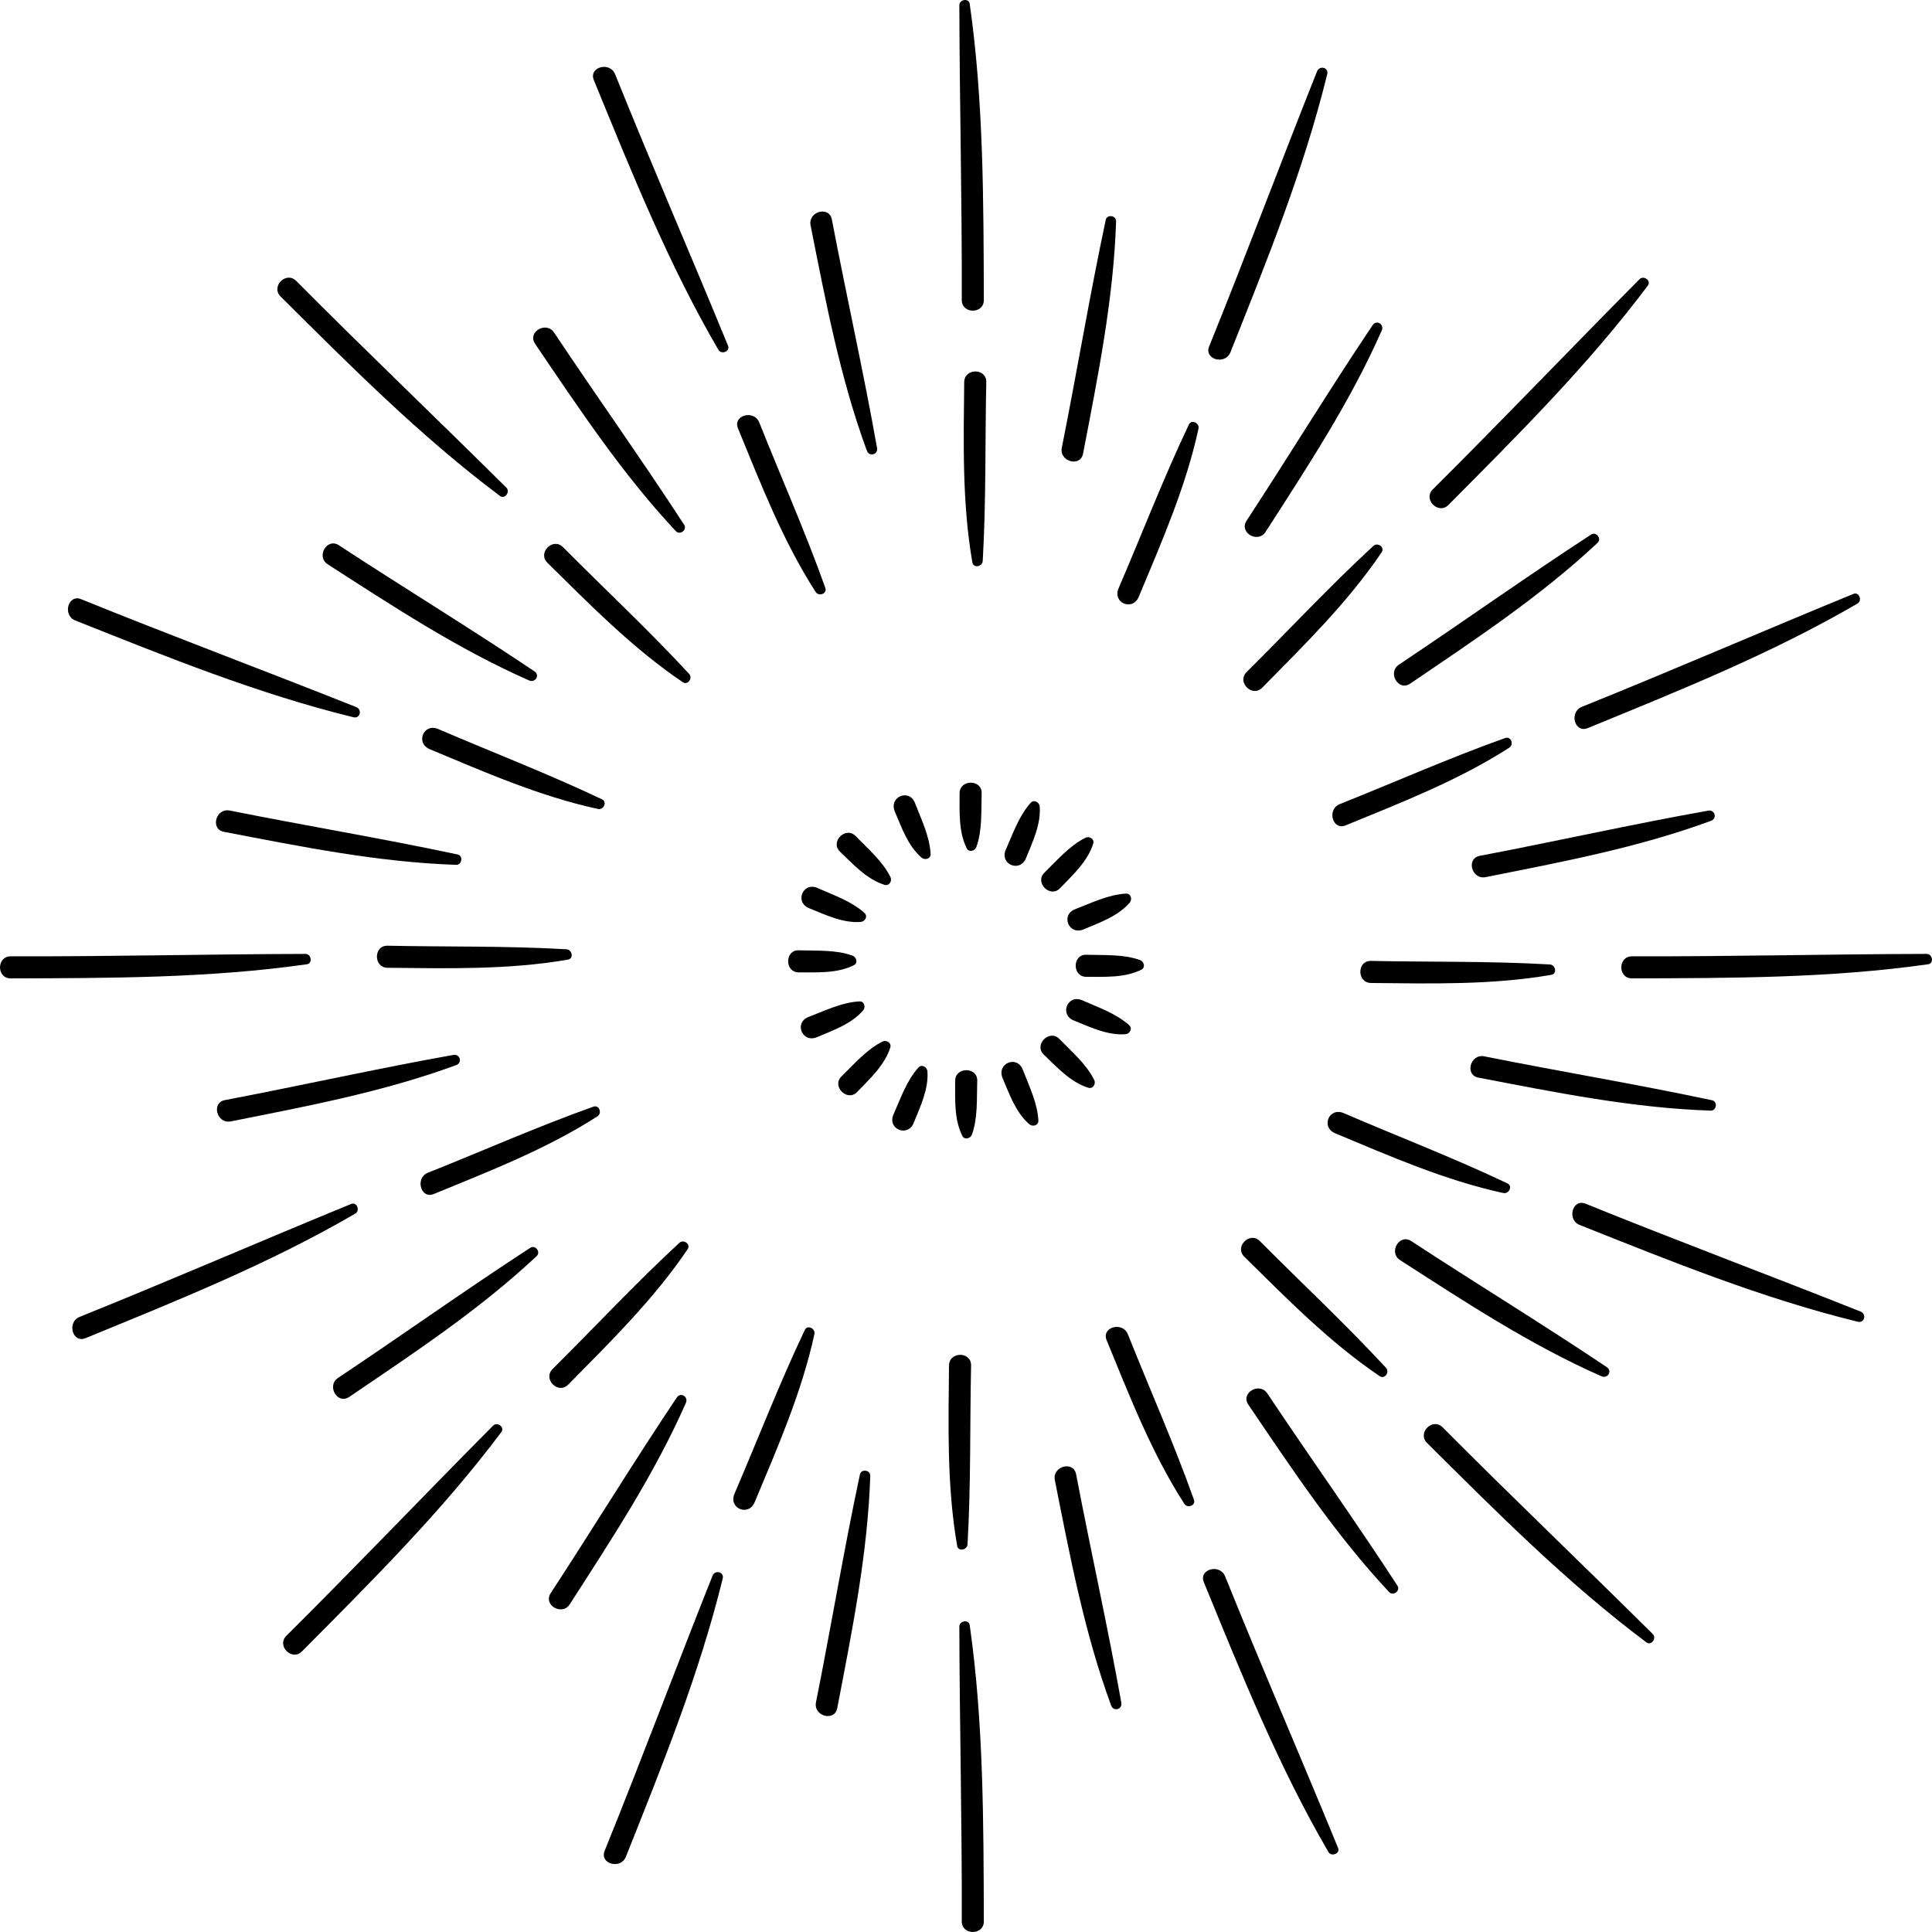
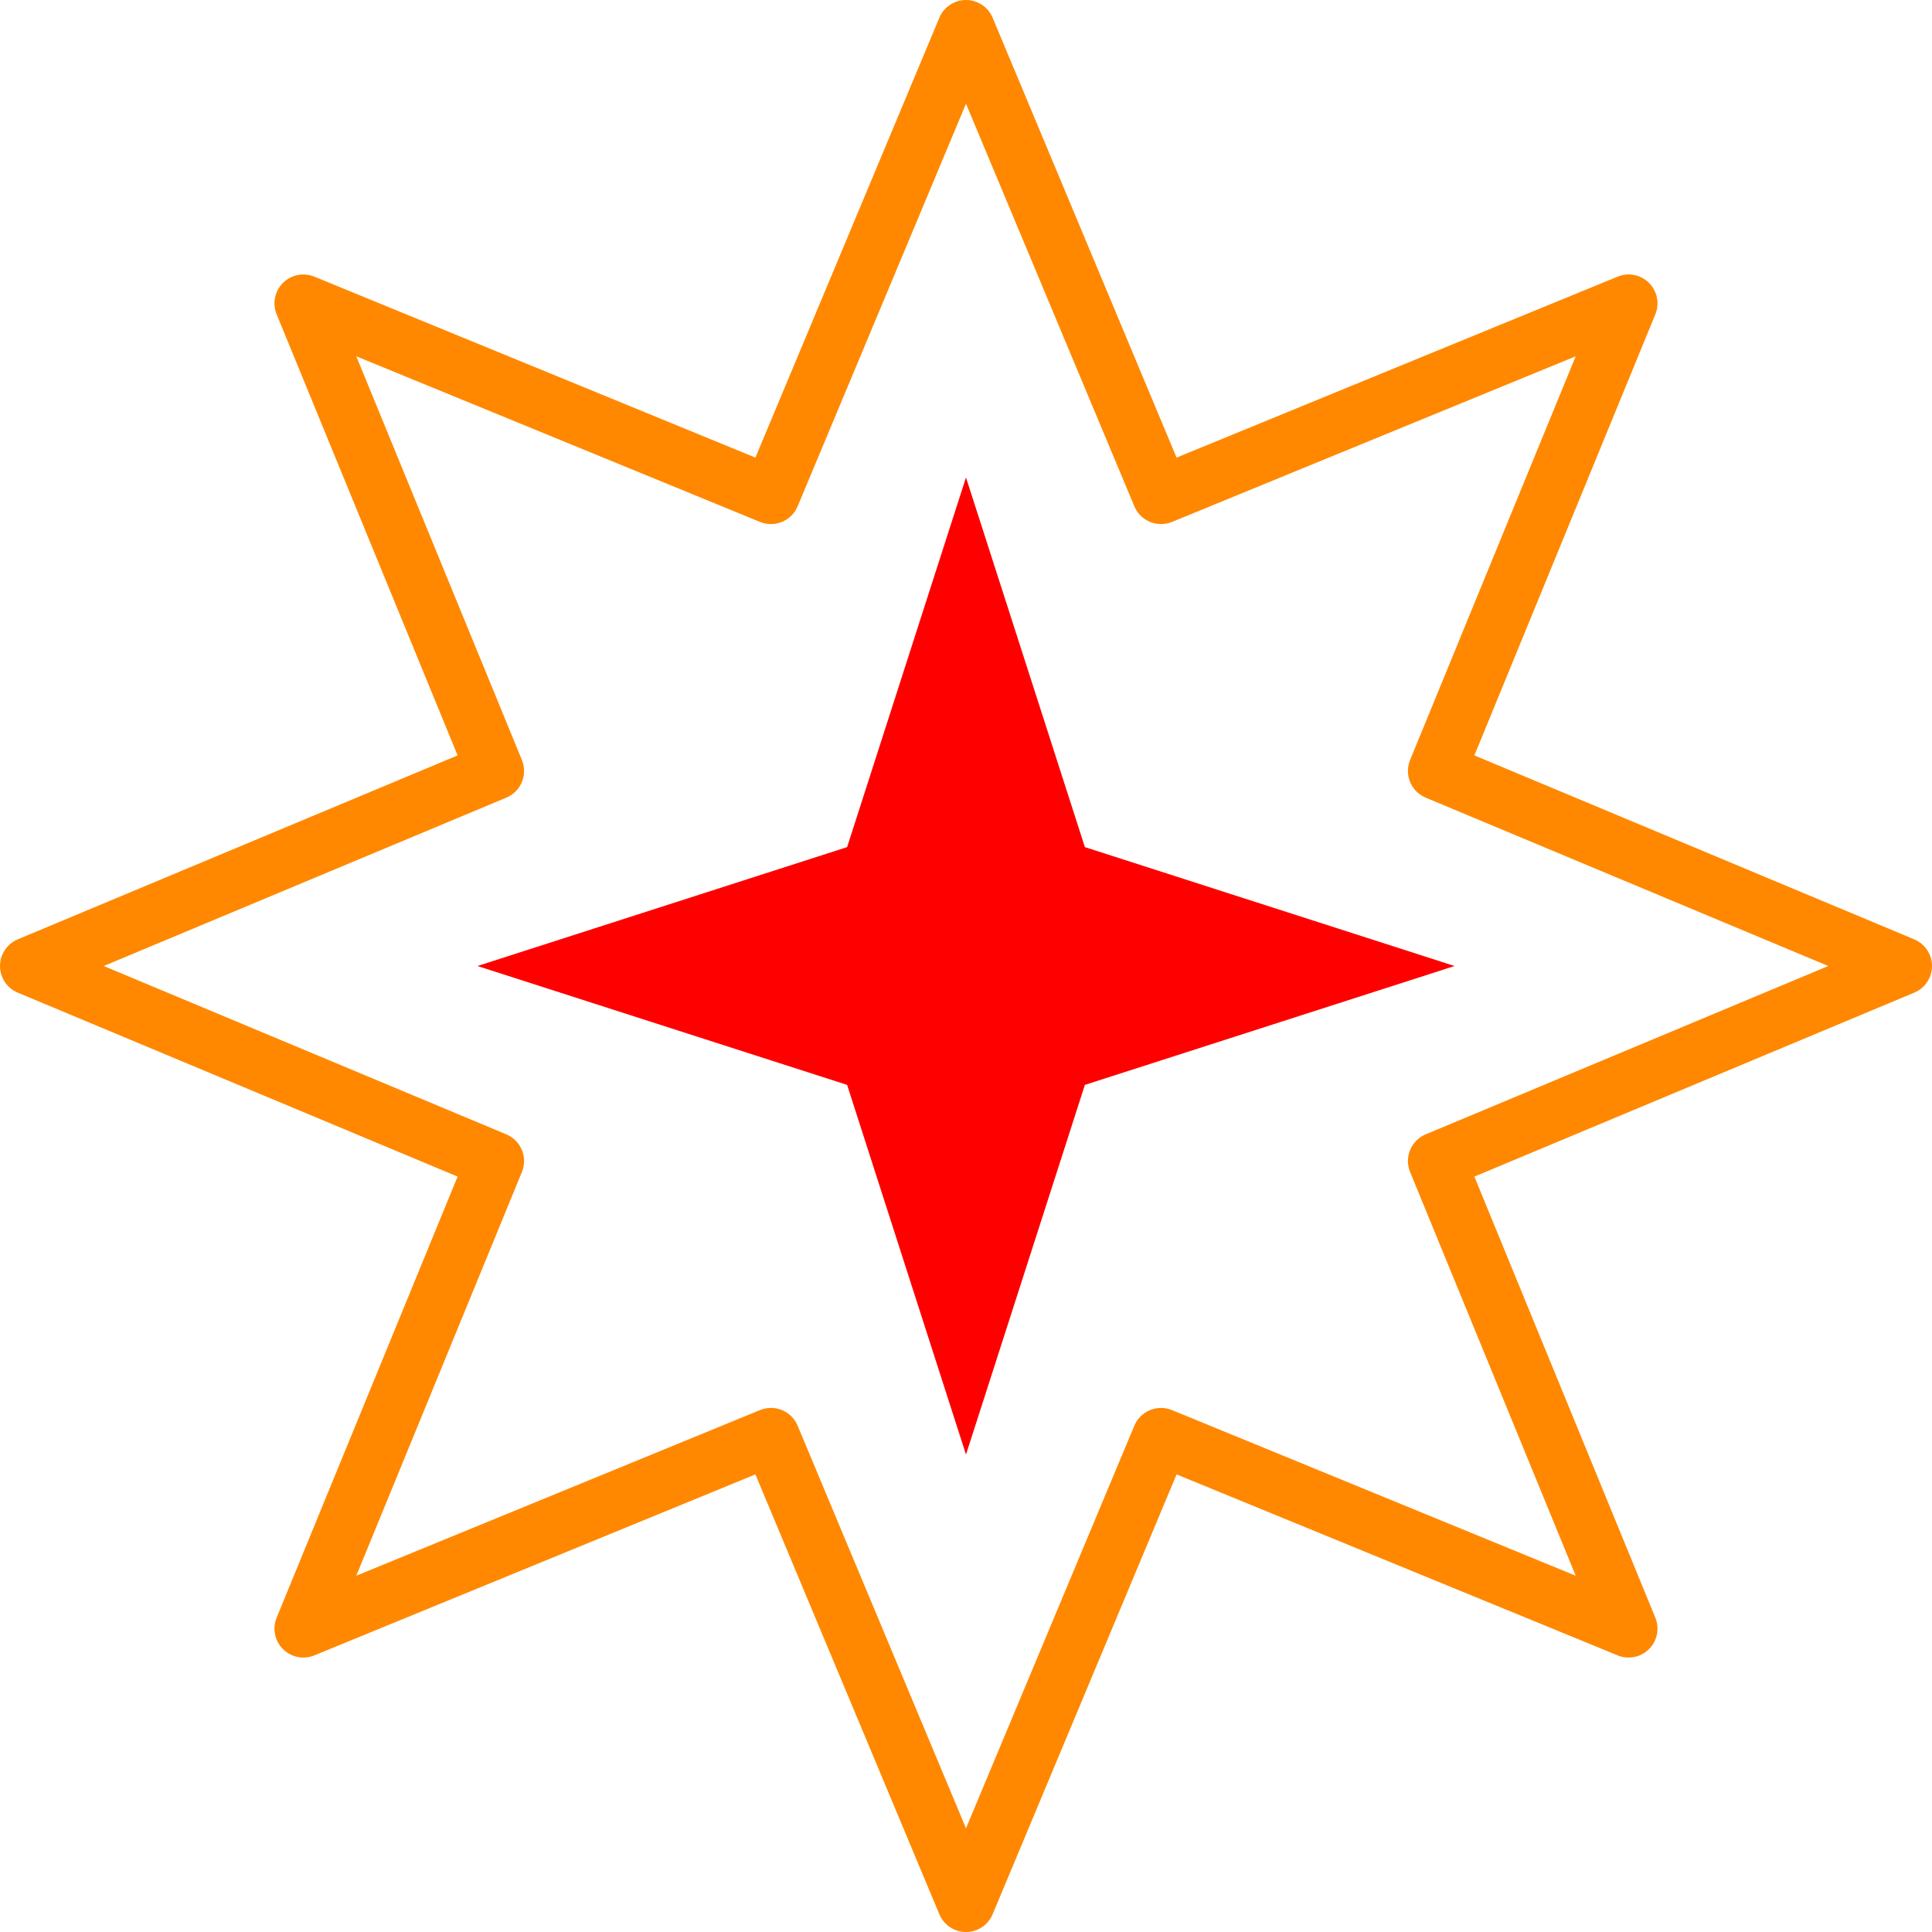
- <svg xmlns="http://www.w3.org/2000/svg" version="1.1" id="Capa_1" x="0px" y="0px" width="30px" height="30px" viewBox="0 0 157.293 157.293" style="enable-background:new 0 0 157.293 157.293;" xml:space="preserve">
+ <svg xmlns="http://www.w3.org/2000/svg" version="1.1" id="Capa_1" x="0px" y="0px" width="40px" height="40px" viewBox="0 0 80.287 80.287" style="enable-background:new 0 0 80.287 80.287;" xml:space="preserve">
  <g>
    <g>
-       <g>
-         <path d="M78.105,0.423c0.019,8.001,0.222,15.998,0.197,24c-0.004,1.159,1.801,1.159,1.797,0     c-0.027-8.057-0.013-16.123-1.15-24.114C78.879-0.181,78.104-0.048,78.105,0.423L78.105,0.423z" />
-       </g>
-       <g>
-         <path d="M78.105,132.423c0.019,8.001,0.222,15.998,0.197,24c-0.004,1.159,1.801,1.159,1.797,0     c-0.027-8.057-0.013-16.122-1.15-24.114C78.879,131.819,78.104,131.952,78.105,132.423L78.105,132.423z" />
-       </g>
-       <g>
-         <path d="M156.867,77.661c-8,0.019-15.998,0.222-24,0.197c-1.159-0.003-1.159,1.801,0,1.797c8.057-0.027,16.123-0.013,24.114-1.15     C157.471,78.435,157.339,77.66,156.867,77.661L156.867,77.661z" />
-       </g>
-       <g>
-         <path d="M24.87,77.662c-8,0.019-15.997,0.222-23.999,0.197c-1.159-0.003-1.159,1.801,0,1.797     c8.056-0.027,16.122-0.013,24.113-1.15C25.474,78.436,25.342,77.661,24.87,77.662L24.87,77.662z" />
-       </g>
+       <polygon style="fill:#F00;" points="40.143,19.841 45.084,35.203 60.446,40.144 45.084,45.084 40.143,60.446 35.203,45.084     19.841,40.144 35.203,35.203   " />
    </g>
    <g>
-       <g>
-         <path d="M133.484,22.729c-5.638,5.677-11.155,11.469-16.832,17.11c-0.822,0.817,0.454,2.093,1.271,1.271     c5.674-5.713,11.398-11.402,16.235-17.86C134.457,22.85,133.819,22.391,133.484,22.729L133.484,22.729z" />
-       </g>
-       <g>
-         <path d="M40.146,116.067c-5.638,5.677-11.155,11.469-16.832,17.11c-0.822,0.817,0.454,2.093,1.271,1.27     c5.674-5.713,11.398-11.402,16.235-17.86C41.119,116.189,40.481,115.73,40.146,116.067L40.146,116.067z" />
-       </g>
-       <g>
-         <path d="M134.562,133.037c-5.677-5.637-11.47-11.155-17.109-16.831c-0.817-0.823-2.094,0.453-1.271,1.271     c5.713,5.675,11.402,11.399,17.86,16.235C134.44,134.01,134.9,133.372,134.562,133.037L134.562,133.037z" />
-       </g>
-       <g>
-         <path d="M41.225,39.702c-5.677-5.637-11.469-11.154-17.108-16.831c-0.817-0.823-2.094,0.453-1.271,1.271     c5.712,5.675,11.401,11.399,17.859,16.235C41.103,40.675,41.563,40.037,41.225,39.702L41.225,39.702z" />
-       </g>
-     </g>
-     <g>
-       <g>
-         <path d="M150.898,48.351c-7.387,3.026-14.704,6.213-22.111,9.195c-1.063,0.428-0.592,2.171,0.479,1.732     c7.465-3.061,14.979-6.07,21.964-10.142C151.638,48.898,151.359,48.162,150.898,48.351L150.898,48.351z" />
-       </g>
-       <g>
-         <path d="M28.597,98.017c-7.387,3.026-14.704,6.214-22.111,9.195c-1.062,0.428-0.592,2.171,0.479,1.732     c7.466-3.061,14.979-6.069,21.964-10.142C29.337,98.564,29.058,97.828,28.597,98.017L28.597,98.017z" />
-       </g>
-       <g>
-         <path d="M108.939,150.45c-3.026-7.386-6.214-14.704-9.195-22.11c-0.428-1.063-2.171-0.592-1.732,0.478     c3.061,7.466,6.069,14.98,10.143,21.964C108.392,151.191,109.128,150.911,108.939,150.45L108.939,150.45z" />
-       </g>
-       <g>
-         <path d="M59.274,28.153c-3.026-7.386-6.214-14.702-9.194-22.109c-0.428-1.063-2.171-0.592-1.732,0.478     c3.06,7.466,6.068,14.979,10.142,21.962C58.727,28.893,59.463,28.614,59.274,28.153L59.274,28.153z" />
-       </g>
-     </g>
-     <g>
-       <g>
-         <path d="M107.227,5.808c-2.968,7.449-5.771,14.961-8.783,22.393c-0.435,1.072,1.309,1.543,1.732,0.478     c2.957-7.431,5.975-14.858,7.879-22.642C108.19,5.486,107.427,5.305,107.227,5.808L107.227,5.808z" />
-       </g>
-       <g>
-         <path d="M58.01,128.29c-2.968,7.449-5.77,14.961-8.783,22.394c-0.435,1.072,1.309,1.543,1.732,0.478     c2.957-7.431,5.975-14.859,7.879-22.643C58.973,127.968,58.21,127.787,58.01,128.29L58.01,128.29z" />
-       </g>
-       <g>
-         <path d="M151.481,106.781c-7.449-2.966-14.961-5.768-22.393-8.782c-1.072-0.435-1.543,1.309-0.479,1.732     c7.432,2.957,14.858,5.975,22.643,7.878C151.803,107.745,151.985,106.982,151.481,106.781L151.481,106.781z" />
-       </g>
-       <g>
-         <path d="M29.001,57.566c-7.448-2.966-14.96-5.768-22.391-8.782c-1.072-0.435-1.543,1.309-0.479,1.732     c7.431,2.958,14.858,5.975,22.641,7.878C29.323,58.529,29.505,57.767,29.001,57.566L29.001,57.566z" />
-       </g>
-     </g>
-     <g>
-       <g>
-         <path d="M90.023,17.905c-1.311,6.155-2.341,12.374-3.576,18.546c-0.227,1.133,1.516,1.613,1.732,0.478     c1.198-6.254,2.478-12.529,2.688-18.91C90.882,17.538,90.124,17.428,90.023,17.905L90.023,17.905z" />
-       </g>
-       <g>
-         <path d="M70.01,120.042c-1.312,6.155-2.342,12.374-3.577,18.546c-0.226,1.133,1.515,1.613,1.732,0.478     c1.198-6.254,2.478-12.529,2.688-18.91C70.869,119.675,70.111,119.566,70.01,120.042L70.01,120.042z" />
-       </g>
-       <g>
-         <path d="M139.387,89.577c-6.156-1.31-12.374-2.34-18.547-3.575c-1.134-0.227-1.613,1.515-0.478,1.732     c6.255,1.198,12.53,2.477,18.911,2.687C139.754,90.437,139.863,89.678,139.387,89.577L139.387,89.577z" />
-       </g>
-       <g>
-         <path d="M37.251,69.565c-6.155-1.31-12.373-2.34-18.545-3.575c-1.134-0.227-1.613,1.515-0.479,1.732     c6.254,1.198,12.528,2.477,18.909,2.687C37.618,70.425,37.728,69.667,37.251,69.565L37.251,69.565z" />
-       </g>
-     </g>
-     <g>
-       <g>
-         <path d="M129.545,43.519c-5.279,3.431-10.409,7.097-15.648,10.589c-0.961,0.64-0.054,2.203,0.906,1.552     c5.266-3.573,10.608-7.103,15.263-11.466C130.42,43.862,129.956,43.252,129.545,43.519L129.545,43.519z" />
-       </g>
-       <g>
-         <path d="M43.172,101.59c-5.279,3.43-10.409,7.096-15.648,10.589c-0.961,0.64-0.054,2.203,0.906,1.552     c5.266-3.573,10.608-7.103,15.263-11.466C44.047,101.933,43.583,101.323,43.172,101.59L43.172,101.59z" />
-       </g>
-       <g>
-         <path d="M113.773,129.098c-3.432-5.278-7.097-10.408-10.59-15.648c-0.64-0.96-2.202-0.053-1.551,0.907     c3.572,5.265,7.102,10.608,11.466,15.261C113.43,129.973,114.04,129.509,113.773,129.098L113.773,129.098z" />
-       </g>
-       <g>
-         <path d="M55.701,42.726c-3.431-5.278-7.096-10.407-10.588-15.647c-0.64-0.961-2.202-0.053-1.551,0.907     c3.571,5.265,7.101,10.607,11.464,15.26C55.359,43.601,55.969,43.137,55.701,42.726L55.701,42.726z" />
-       </g>
-     </g>
-     <g>
-       <g>
-         <path d="M139.073,65.999c-6.22,1.107-12.393,2.496-18.6,3.679c-1.135,0.216-0.655,1.959,0.479,1.733     c6.187-1.233,12.413-2.399,18.35-4.583C139.824,66.635,139.619,65.902,139.073,65.999L139.073,65.999z" />
-       </g>
-       <g>
-         <path d="M36.911,85.886c-6.22,1.107-12.392,2.496-18.601,3.679c-1.135,0.216-0.655,1.958,0.479,1.733     c6.188-1.232,12.414-2.399,18.351-4.583C37.662,86.523,37.457,85.789,36.911,85.886L36.911,85.886z" />
-       </g>
-       <g>
-         <path d="M91.292,138.626c-1.107-6.219-2.497-12.392-3.68-18.599c-0.216-1.135-1.958-0.656-1.732,0.478     c1.231,6.188,2.398,12.414,4.584,18.35C90.656,139.376,91.39,139.172,91.292,138.626L91.292,138.626z" />
-       </g>
-       <g>
-         <path d="M71.405,36.466c-1.107-6.219-2.497-12.391-3.679-18.597c-0.216-1.135-1.958-0.656-1.733,0.478     c1.231,6.187,2.399,12.413,4.583,18.348C70.77,37.216,71.503,37.012,71.405,36.466L71.405,36.466z" />
-       </g>
-     </g>
-     <g>
-       <g>
-         <path d="M111.753,26.47c-3.518,5.241-6.806,10.64-10.264,15.923c-0.636,0.972,0.927,1.879,1.551,0.907     c3.414-5.31,6.905-10.604,9.455-16.397C112.716,26.403,112.068,26.002,111.753,26.47L111.753,26.47z" />
-       </g>
-       <g>
-         <path d="M55.1,113.78c-3.517,5.242-6.806,10.641-10.264,15.924c-0.637,0.972,0.926,1.879,1.551,0.907     c3.414-5.31,6.905-10.604,9.455-16.397C56.063,113.714,55.414,113.312,55.1,113.78L55.1,113.78z" />
-       </g>
-       <g>
-         <path d="M130.819,111.307c-5.241-3.517-10.64-6.806-15.923-10.265c-0.971-0.636-1.879,0.927-0.906,1.552     c5.309,3.414,10.604,6.905,16.396,9.455C130.887,112.27,131.288,111.622,130.819,111.307L130.819,111.307z" />
-       </g>
-       <g>
-         <path d="M43.511,54.656c-5.241-3.517-10.64-6.805-15.922-10.264c-0.971-0.636-1.878,0.927-0.906,1.552     c5.308,3.415,10.603,6.905,16.395,9.455C43.578,55.619,43.98,54.971,43.511,54.656L43.511,54.656z" />
-       </g>
-     </g>
-     <g>
-       <g>
-         <g>
-           <path d="M96.79,34.569c-2.072,4.361-3.81,8.888-5.719,13.323c-0.516,1.198,1.142,1.89,1.642,0.692      c1.867-4.467,3.832-8.937,4.862-13.685C97.674,34.445,97.009,34.108,96.79,34.569L96.79,34.569z" />
-         </g>
-         <g>
-           <path d="M65.52,108.284c-2.073,4.361-3.811,8.887-5.72,13.323c-0.516,1.198,1.142,1.89,1.642,0.692      c1.866-4.467,3.832-8.937,4.863-13.685C66.403,108.161,65.738,107.823,65.52,108.284L65.52,108.284z" />
-         </g>
-         <g>
-           <path d="M122.724,96.344c-4.361-2.072-8.889-3.809-13.325-5.718c-1.197-0.516-1.89,1.142-0.692,1.642      c4.468,1.867,8.938,3.831,13.686,4.862C122.847,97.228,123.184,96.563,122.724,96.344L122.724,96.344z" />
-         </g>
-         <g>
-           <path d="M49.009,65.075c-4.361-2.072-8.887-3.81-13.323-5.719c-1.197-0.516-1.89,1.142-0.692,1.642      c4.468,1.867,8.938,3.832,13.685,4.862C49.132,65.959,49.469,65.294,49.009,65.075L49.009,65.075z" />
-         </g>
-       </g>
-       <g>
-         <g>
-           <path d="M122.547,60.086c-4.552,1.619-8.983,3.592-13.473,5.38c-1.066,0.425-0.59,2.171,0.479,1.732      c4.547-1.867,9.177-3.659,13.325-6.327C123.272,60.618,123.025,59.917,122.547,60.086L122.547,60.086z" />
-         </g>
-         <g>
-           <path d="M48.311,90.099c-4.552,1.618-8.983,3.591-13.472,5.379c-1.066,0.425-0.59,2.171,0.479,1.732      c4.546-1.868,9.176-3.659,13.324-6.326C49.035,90.632,48.788,89.93,48.311,90.099L48.311,90.099z" />
-         </g>
-         <g>
-           <path d="M97.205,122.1c-1.618-4.551-3.592-8.982-5.379-13.471c-0.425-1.067-2.171-0.59-1.732,0.478      c1.866,4.547,3.658,9.177,6.326,13.324C96.673,122.824,97.375,122.577,97.205,122.1L97.205,122.1z" />
-         </g>
-         <g>
-           <path d="M67.193,47.864c-1.618-4.55-3.591-8.981-5.378-13.47c-0.425-1.067-2.171-0.59-1.733,0.478      c1.866,4.546,3.657,9.176,6.325,13.323C66.66,48.589,67.362,48.342,67.193,47.864L67.193,47.864z" />
-         </g>
-       </g>
-       <g>
-         <g>
-           <path d="M126.184,78.522c-4.843-0.283-9.714-0.19-14.564-0.29c-1.158-0.024-1.158,1.786,0,1.797      c4.901,0.048,9.832,0.175,14.679-0.663C126.8,79.279,126.643,78.549,126.184,78.522L126.184,78.522z" />
-         </g>
-         <g>
-           <path d="M46.119,77.285c-4.843-0.283-9.714-0.19-14.564-0.29c-1.158-0.024-1.158,1.786,0,1.797      c4.901,0.048,9.832,0.175,14.679-0.663C46.736,78.042,46.578,77.312,46.119,77.285L46.119,77.285z" />
-         </g>
-         <g>
-           <path d="M78.77,125.735c0.282-4.842,0.188-9.713,0.29-14.563c0.024-1.159-1.785-1.158-1.797,0      c-0.05,4.901-0.177,9.831,0.663,14.678C78.013,126.351,78.743,126.194,78.77,125.735L78.77,125.735z" />
-         </g>
-         <g>
-           <path d="M80.008,45.673c0.281-4.842,0.188-9.712,0.289-14.562c0.024-1.159-1.785-1.158-1.797,0      c-0.05,4.901-0.176,9.83,0.664,14.676C79.251,46.289,79.982,46.132,80.008,45.673L80.008,45.673z" />
-         </g>
-       </g>
-       <g>
-         <g>
-           <path d="M111.809,44.448c-3.562,3.289-6.878,6.852-10.317,10.27c-0.822,0.817,0.457,2.097,1.271,1.271      c3.437-3.49,6.965-6.949,9.721-11.02C112.768,44.549,112.154,44.129,111.809,44.448L111.809,44.448z" />
-         </g>
-         <g>
-           <path d="M55.306,101.188c-3.561,3.29-6.877,6.853-10.317,10.27c-0.822,0.817,0.457,2.097,1.271,1.271      c3.438-3.489,6.966-6.948,9.721-11.02C56.265,101.289,55.652,100.868,55.306,101.188L55.306,101.188z" />
-         </g>
-         <g>
-           <path d="M112.842,111.362c-3.289-3.561-6.852-6.878-10.268-10.318c-0.817-0.823-2.097,0.457-1.271,1.27      c3.489,3.438,6.947,6.967,11.019,9.722C112.741,112.321,113.161,111.708,112.842,111.362L112.842,111.362z" />
-         </g>
-         <g>
-           <path d="M56.103,54.862c-3.289-3.561-6.851-6.877-10.267-10.317c-0.817-0.823-2.097,0.457-1.271,1.271      c3.488,3.438,6.946,6.966,11.017,9.721C56.002,55.82,56.422,55.208,56.103,54.862L56.103,54.862z" />
-         </g>
-       </g>
-     </g>
-     <g>
-       <g>
-         <g>
-           <path d="M83.914,65.36c-0.962,1.069-1.446,2.514-2.025,3.814c-0.531,1.192,1.157,1.897,1.642,0.692      c0.535-1.329,1.225-2.741,1.117-4.203C84.622,65.318,84.184,65.06,83.914,65.36L83.914,65.36z" />
-         </g>
-         <g>
-           <path d="M74.771,86.914c-0.962,1.069-1.446,2.514-2.025,3.815c-0.531,1.192,1.157,1.897,1.642,0.692      c0.535-1.329,1.225-2.742,1.117-4.204C75.479,86.871,75.04,86.613,74.771,86.914L74.771,86.914z" />
-         </g>
-         <g>
-           <path d="M91.932,83.468c-1.069-0.962-2.514-1.446-3.815-2.026c-1.191-0.531-1.896,1.157-0.692,1.642      c1.329,0.535,2.742,1.225,4.204,1.117C91.975,84.175,92.232,83.737,91.932,83.468L91.932,83.468z" />
-         </g>
-         <g>
-           <path d="M70.379,74.325c-1.07-0.961-2.514-1.446-3.815-2.026c-1.191-0.531-1.896,1.157-0.692,1.642      c1.329,0.536,2.742,1.226,4.204,1.118C70.422,75.033,70.68,74.595,70.379,74.325L70.379,74.325z" />
-         </g>
-       </g>
-       <g>
-         <g>
-           <path d="M91.674,72.753c-1.44,0.077-2.809,0.757-4.142,1.269c-1.213,0.465-0.507,2.153,0.692,1.642      c1.316-0.56,2.798-1.069,3.754-2.177C92.205,73.223,92.076,72.732,91.674,72.753L91.674,72.753z" />
-         </g>
-         <g>
-           <path d="M69.968,81.529c-1.44,0.076-2.808,0.757-4.142,1.268c-1.213,0.465-0.507,2.153,0.692,1.642      c1.315-0.56,2.797-1.069,3.753-2.177C70.499,81.999,70.37,81.508,69.968,81.529L69.968,81.529z" />
-         </g>
-         <g>
-           <path d="M84.539,91.227c-0.077-1.44-0.758-2.808-1.269-4.141c-0.465-1.214-2.152-0.507-1.642,0.692      c0.56,1.315,1.068,2.797,2.177,3.753C84.069,91.758,84.561,91.63,84.539,91.227L84.539,91.227z" />
-         </g>
-         <g>
-           <path d="M75.764,69.522c-0.077-1.44-0.757-2.808-1.269-4.141c-0.466-1.213-2.153-0.507-1.642,0.692      c0.56,1.315,1.068,2.797,2.177,3.752C75.293,70.052,75.785,69.924,75.764,69.522L75.764,69.522z" />
-         </g>
-       </g>
-       <g>
-         <g>
-           <path d="M92.818,78.163c-1.365-0.492-2.938-0.383-4.372-0.432c-1.157-0.039-1.16,1.8,0,1.797      c1.489-0.004,3.108,0.097,4.475-0.58C93.281,78.77,93.138,78.279,92.818,78.163L92.818,78.163z" />
-         </g>
-         <g>
-           <path d="M69.407,77.801c-1.365-0.492-2.938-0.383-4.372-0.432c-1.157-0.039-1.16,1.8,0,1.797      c1.489-0.004,3.108,0.097,4.475-0.58C69.871,78.408,69.728,77.917,69.407,77.801L69.407,77.801z" />
-         </g>
-         <g>
-           <path d="M79.129,92.371c0.492-1.365,0.383-2.938,0.432-4.373c0.039-1.157-1.8-1.16-1.797,0c0.004,1.489-0.097,3.109,0.58,4.475      C78.523,92.835,79.014,92.692,79.129,92.371L79.129,92.371z" />
-         </g>
-         <g>
-           <path d="M79.49,68.962c0.492-1.365,0.384-2.938,0.432-4.372c0.039-1.157-1.801-1.16-1.797,0c0.005,1.489-0.097,3.109,0.58,4.475      C78.884,69.425,79.375,69.282,79.49,68.962L79.49,68.962z" />
-         </g>
-       </g>
-       <g>
-         <g>
-           <path d="M88.372,68.207c-1.298,0.64-2.31,1.84-3.338,2.836c-0.833,0.808,0.469,2.108,1.271,1.271      c1.027-1.072,2.239-2.169,2.697-3.621C89.125,68.307,88.691,68.05,88.372,68.207L88.372,68.207z" />
-         </g>
-         <g>
-           <path d="M71.852,84.797c-1.299,0.64-2.31,1.84-3.339,2.835c-0.833,0.807,0.468,2.107,1.271,1.271      c1.028-1.071,2.239-2.169,2.698-3.621C72.605,84.898,72.17,84.64,71.852,84.797L71.852,84.797z" />
-         </g>
-         <g>
-           <path d="M89.085,87.926c-0.641-1.298-1.84-2.31-2.835-3.338c-0.808-0.833-2.107,0.467-1.271,1.271      c1.072,1.029,2.169,2.241,3.621,2.699C88.985,88.679,89.242,88.245,89.085,87.926L89.085,87.926z" />
-         </g>
-         <g>
-           <path d="M72.495,71.406c-0.641-1.298-1.84-2.309-2.835-3.338c-0.808-0.834-2.107,0.467-1.271,1.271      c1.072,1.029,2.169,2.24,3.621,2.699C72.395,72.159,72.652,71.725,72.495,71.406L72.495,71.406z" />
-         </g>
-       </g>
+       <path style="fill:#FF8800;" d="M40.143,80.287c-0.484,0-0.92-0.291-1.107-0.737l-7.644-18.279l-18.33,7.521    c-0.45,0.184-0.963,0.079-1.304-0.262c-0.342-0.342-0.445-0.856-0.262-1.304l7.52-18.331L0.738,41.251    C0.291,41.064,0,40.628,0,40.144c0-0.483,0.291-0.92,0.737-1.108l18.279-7.644l-7.52-18.33c-0.184-0.447-0.081-0.962,0.262-1.304    c0.342-0.341,0.856-0.444,1.304-0.262l18.33,7.52l7.644-18.279C39.223,0.291,39.659,0,40.143,0c0.484,0,0.92,0.291,1.107,0.737    l7.644,18.279l18.33-7.52c0.449-0.185,0.962-0.08,1.304,0.262c0.342,0.342,0.445,0.856,0.262,1.304l-7.52,18.33l18.279,7.644    c0.446,0.188,0.737,0.624,0.737,1.108c0,0.484-0.291,0.921-0.737,1.107l-18.279,7.644l7.52,18.331    c0.184,0.447,0.08,0.962-0.262,1.304c-0.342,0.342-0.854,0.446-1.304,0.262l-18.33-7.521L41.25,79.55    C41.064,79.996,40.627,80.287,40.143,80.287z M32.039,58.508c0.47,0,0.915,0.277,1.107,0.737l6.997,16.732l6.997-16.732    c0.255-0.609,0.953-0.894,1.563-0.647l16.778,6.884l-6.883-16.779c-0.25-0.609,0.039-1.308,0.647-1.563l16.731-6.996    l-16.731-6.997c-0.608-0.255-0.897-0.953-0.647-1.563l6.883-16.778L48.703,21.69c-0.61,0.247-1.308-0.039-1.563-0.648    L40.143,4.311l-6.997,16.731c-0.254,0.608-0.953,0.896-1.562,0.648l-16.778-6.884l6.883,16.778    c0.25,0.609-0.039,1.308-0.647,1.563L4.311,40.144l16.731,6.996c0.608,0.255,0.897,0.953,0.647,1.563l-6.883,16.779l16.778-6.884    C31.733,58.537,31.887,58.508,32.039,58.508z" />
    </g>
  </g>
  <g>
</g>
  <g>
</g>
  <g>
</g>
  <g>
</g>
  <g>
</g>
  <g>
</g>
  <g>
</g>
  <g>
</g>
  <g>
</g>
  <g>
</g>
  <g>
</g>
  <g>
</g>
  <g>
</g>
  <g>
</g>
  <g>
</g>
</svg>
